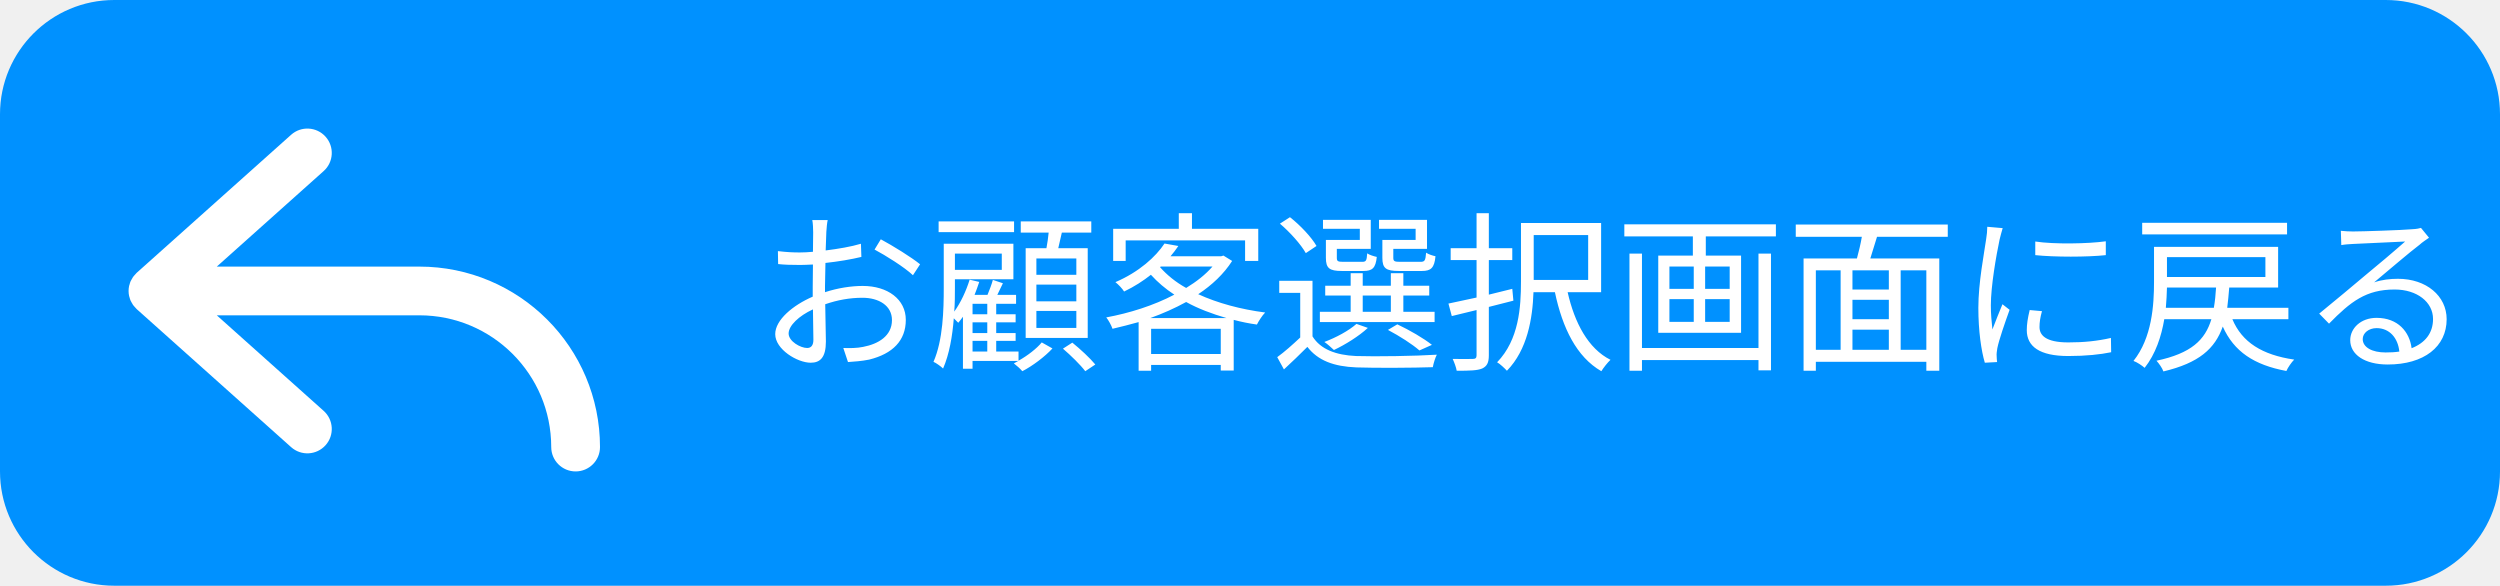
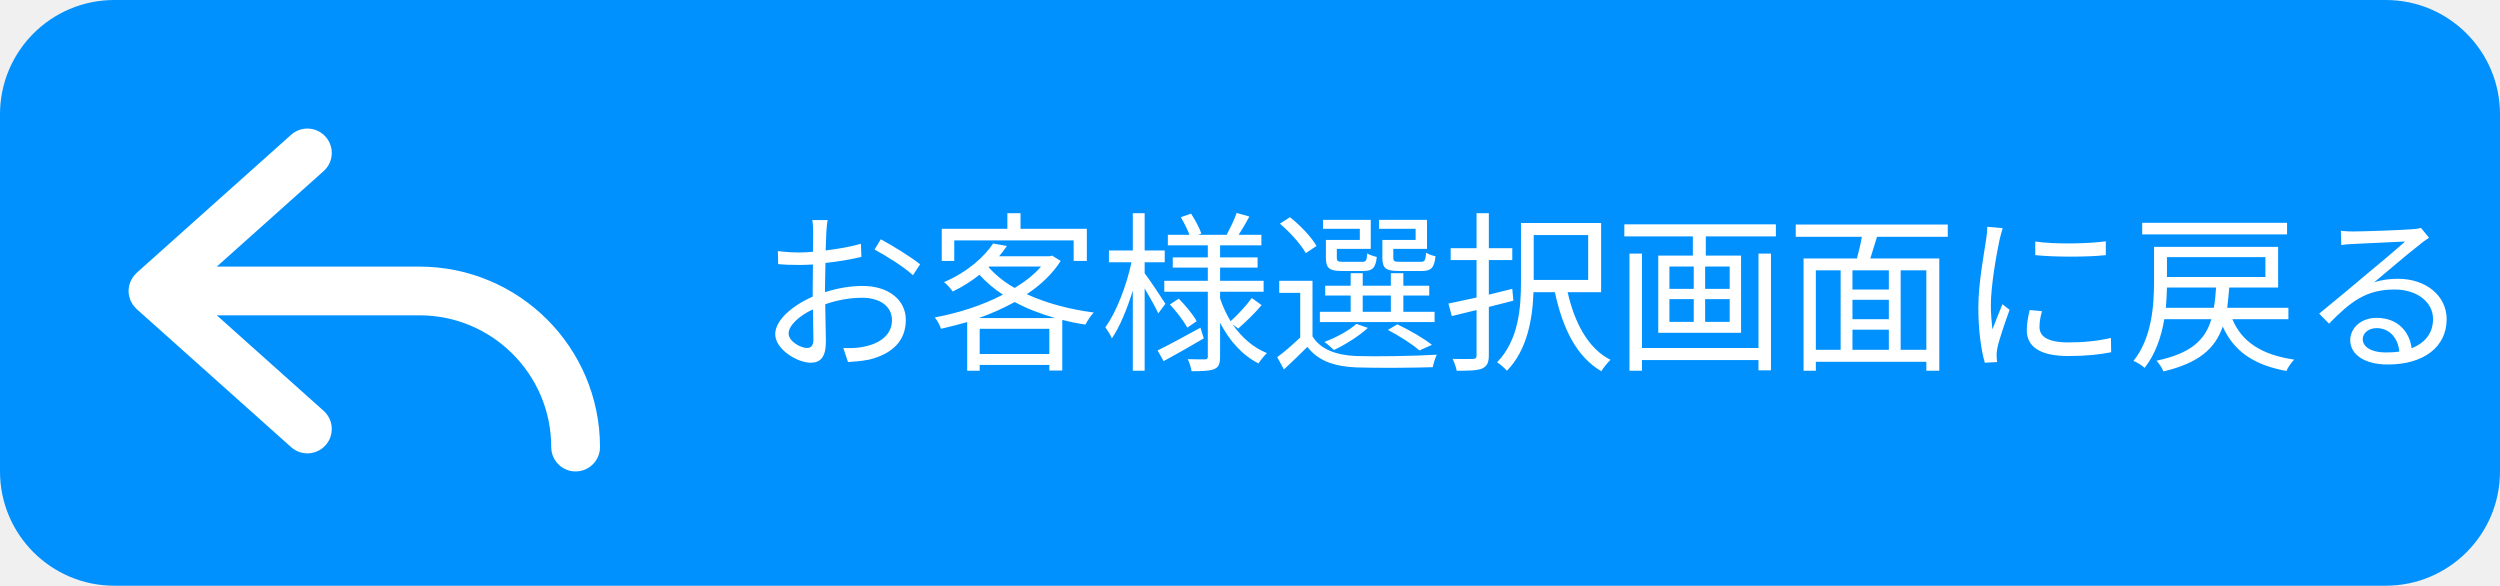
<svg xmlns="http://www.w3.org/2000/svg" width="175px" height="41px" viewBox="0 0 175 41" version="1.1">
  <g id="営業側画面（営業員）" stroke="none" stroke-width="1" fill="none" fill-rule="evenodd">
    <g id="モード選択画面-WA01010400" transform="translate(-1105, -180)">
      <g id="Group-7" transform="translate(1105, 180)">
        <g id="Group-6">
          <g id="Group-5" fill="#0091FF">
            <rect id="Rectangle" x="0" y="0" width="175" height="41" rx="8" />
          </g>
          <g id="Group-4" transform="translate(53, 14)" fill="#FFFFFF" font-family="HiraginoSans-W3, Hiragino Sans" font-size="12" font-weight="300">
-             <text id="お顧客選択画面に戻る">
-               <tspan x="0" y="11">お顧客選択画面に戻る</tspan>
+             <text id="お客様選択画面に戻る">
+               <tspan x="0" y="11">お客様選択画面に戻る</tspan>
            </text>
          </g>
        </g>
        <g id="返信矢印3" transform="translate(9, 9)" fill="#FFFFFF" fill-rule="nonzero">
          <path d="M29.296,13.362 C27.013,11.079 23.841,9.661 20.354,9.662 L6.175,9.662 L13.656,2.975 C14.358,2.348 14.418,1.27 13.789,0.568 C13.16,-0.134 12.082,-0.193 11.379,0.434 L0.569,10.096 C0.558,10.106 0.55,10.119 0.539,10.129 C0.488,10.177 0.443,10.23 0.398,10.285 C0.369,10.319 0.338,10.352 0.312,10.389 C0.27,10.448 0.237,10.513 0.203,10.577 C0.183,10.615 0.16,10.649 0.143,10.687 C0.109,10.764 0.086,10.847 0.064,10.93 C0.056,10.959 0.044,10.985 0.037,11.015 C0.013,11.129 0,11.246 0,11.367 C0,11.488 0.013,11.606 0.038,11.719 C0.044,11.75 0.057,11.778 0.065,11.808 C0.087,11.889 0.11,11.971 0.143,12.047 C0.16,12.086 0.184,12.121 0.204,12.159 C0.238,12.223 0.271,12.286 0.312,12.345 C0.338,12.382 0.369,12.414 0.397,12.448 C0.443,12.503 0.488,12.557 0.54,12.605 C0.551,12.615 0.558,12.628 0.569,12.638 L11.379,22.3 C12.082,22.928 13.16,22.868 13.789,22.166 C14.418,21.465 14.358,20.387 13.655,19.759 L6.175,13.072 L20.354,13.072 C22.909,13.073 25.206,14.102 26.882,15.773 C28.555,17.448 29.585,19.743 29.586,22.295 C29.586,23.236 30.35,24 31.293,24 C32.235,24 33,23.236 33,22.295 C33.001,18.811 31.582,15.643 29.296,13.362 Z" id="Path" />
        </g>
      </g>
    </g>
  </g>
</svg>
